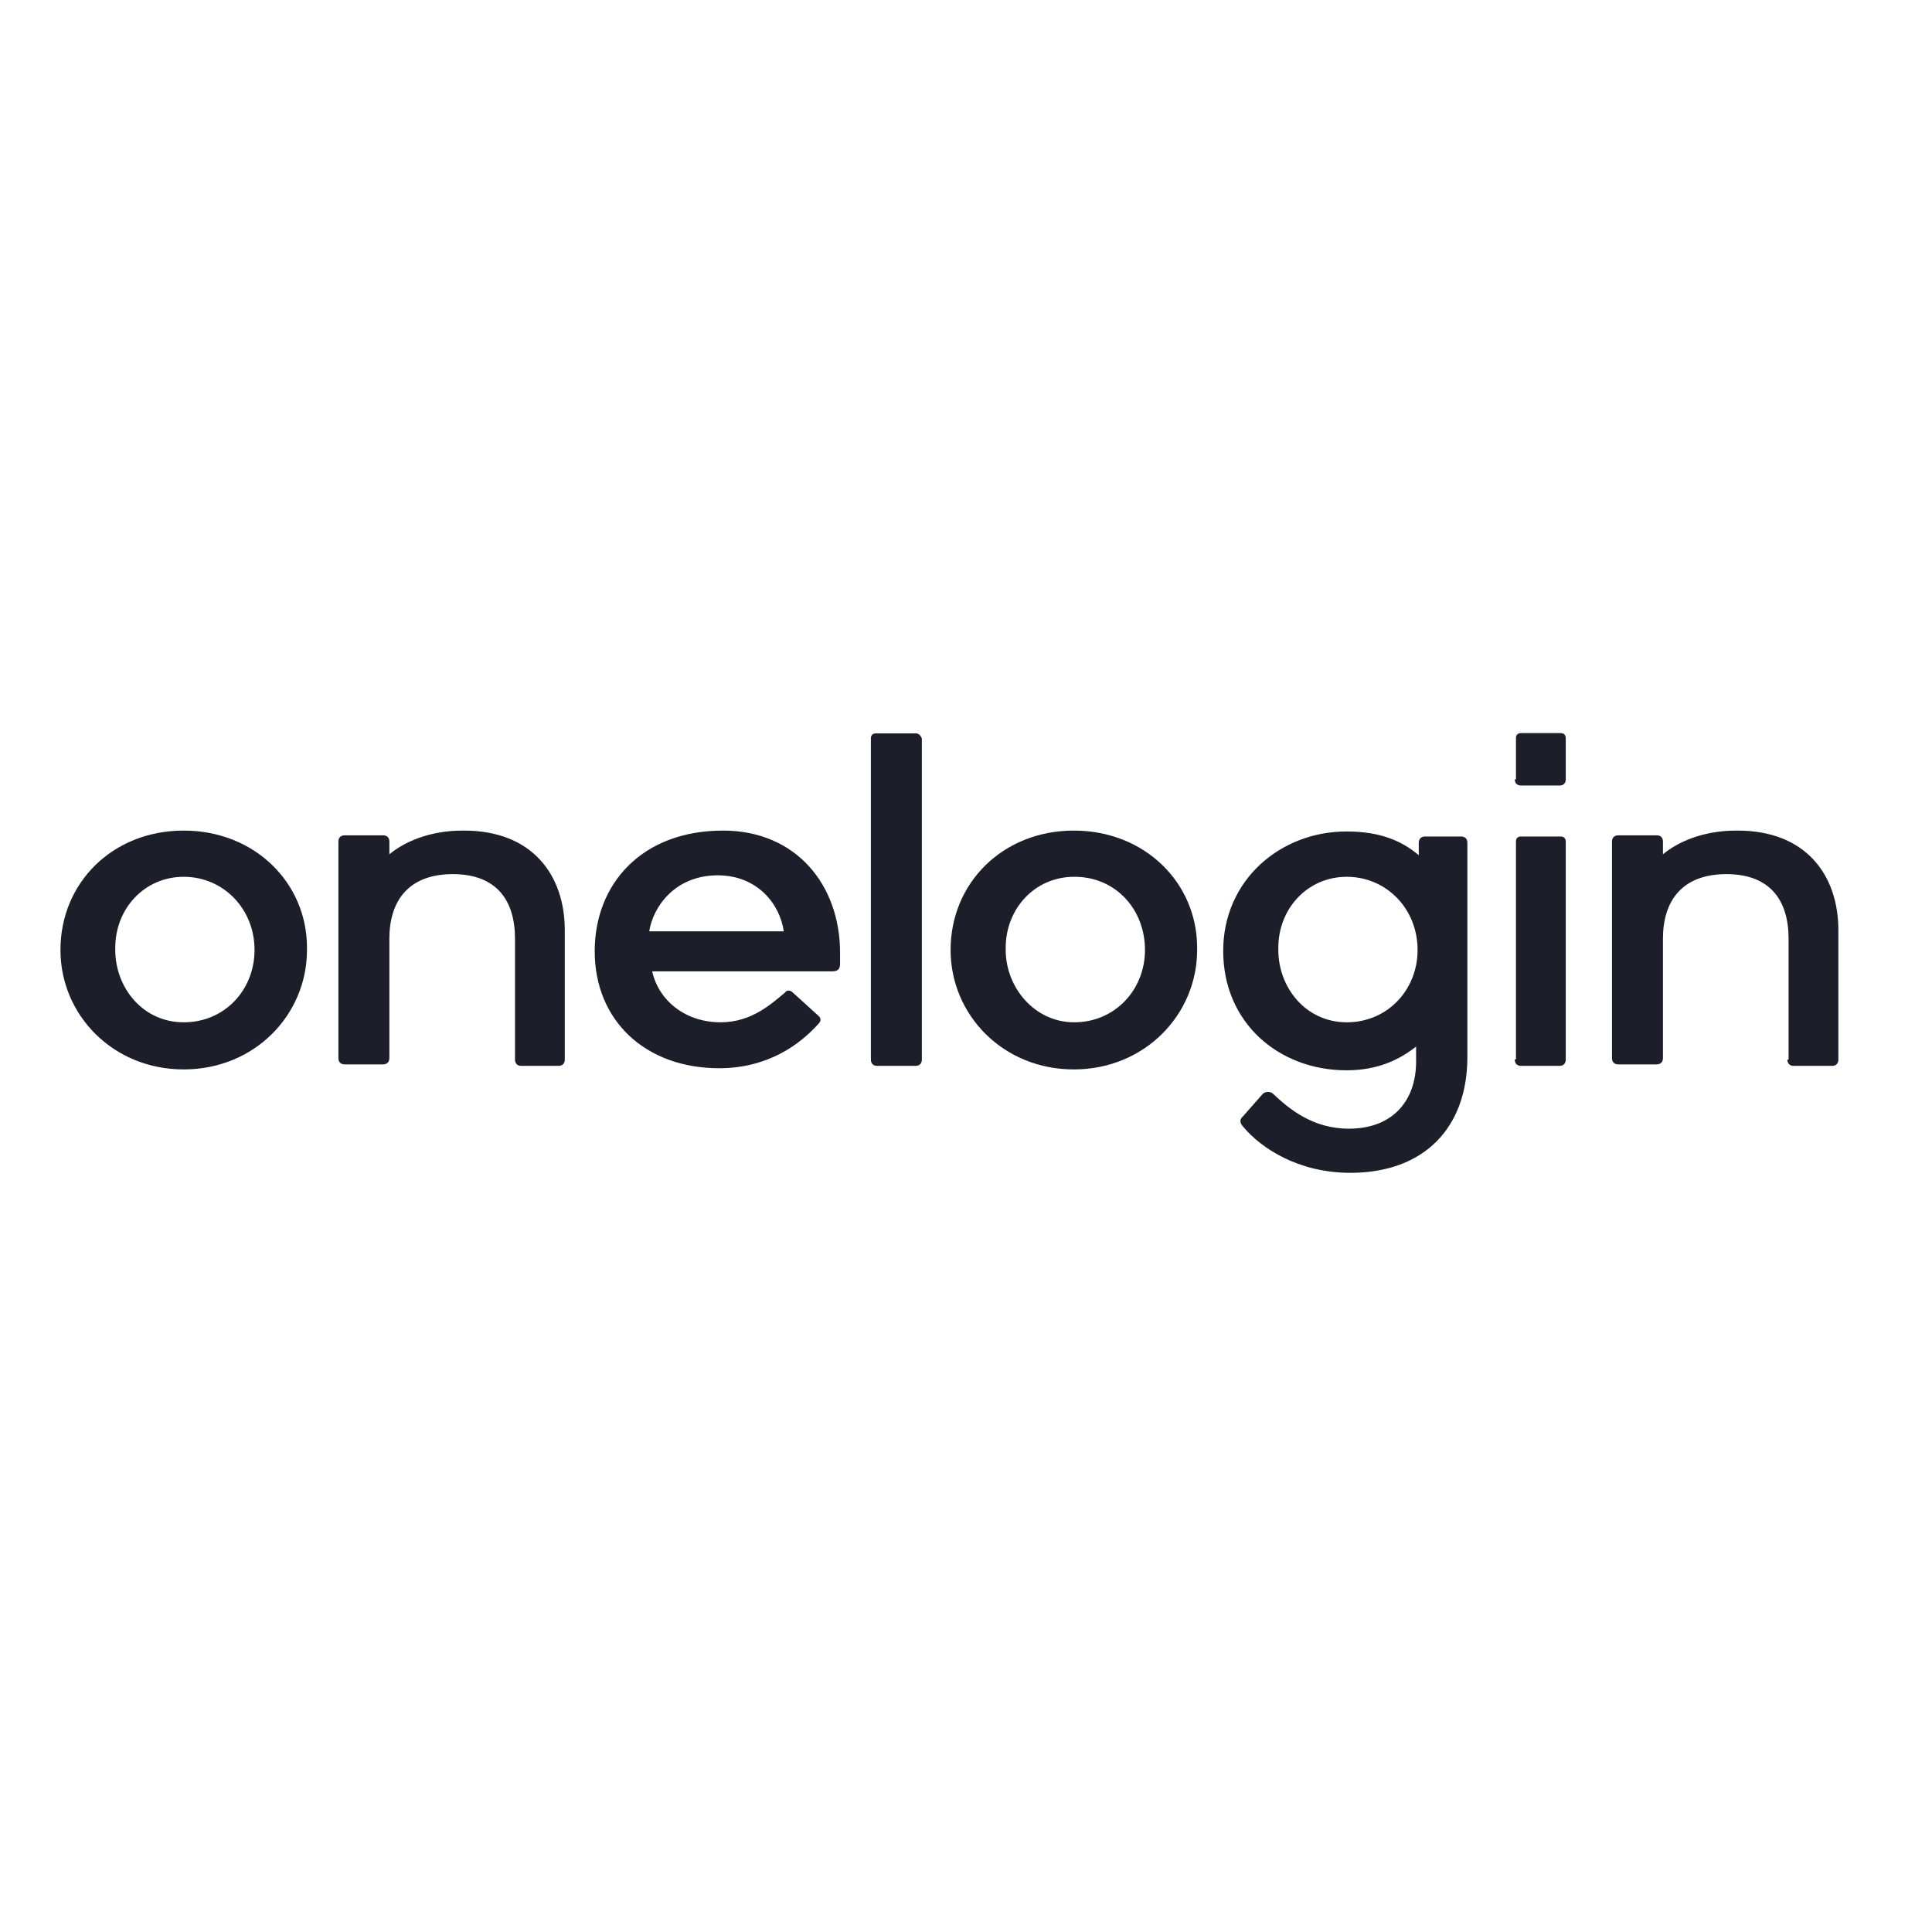
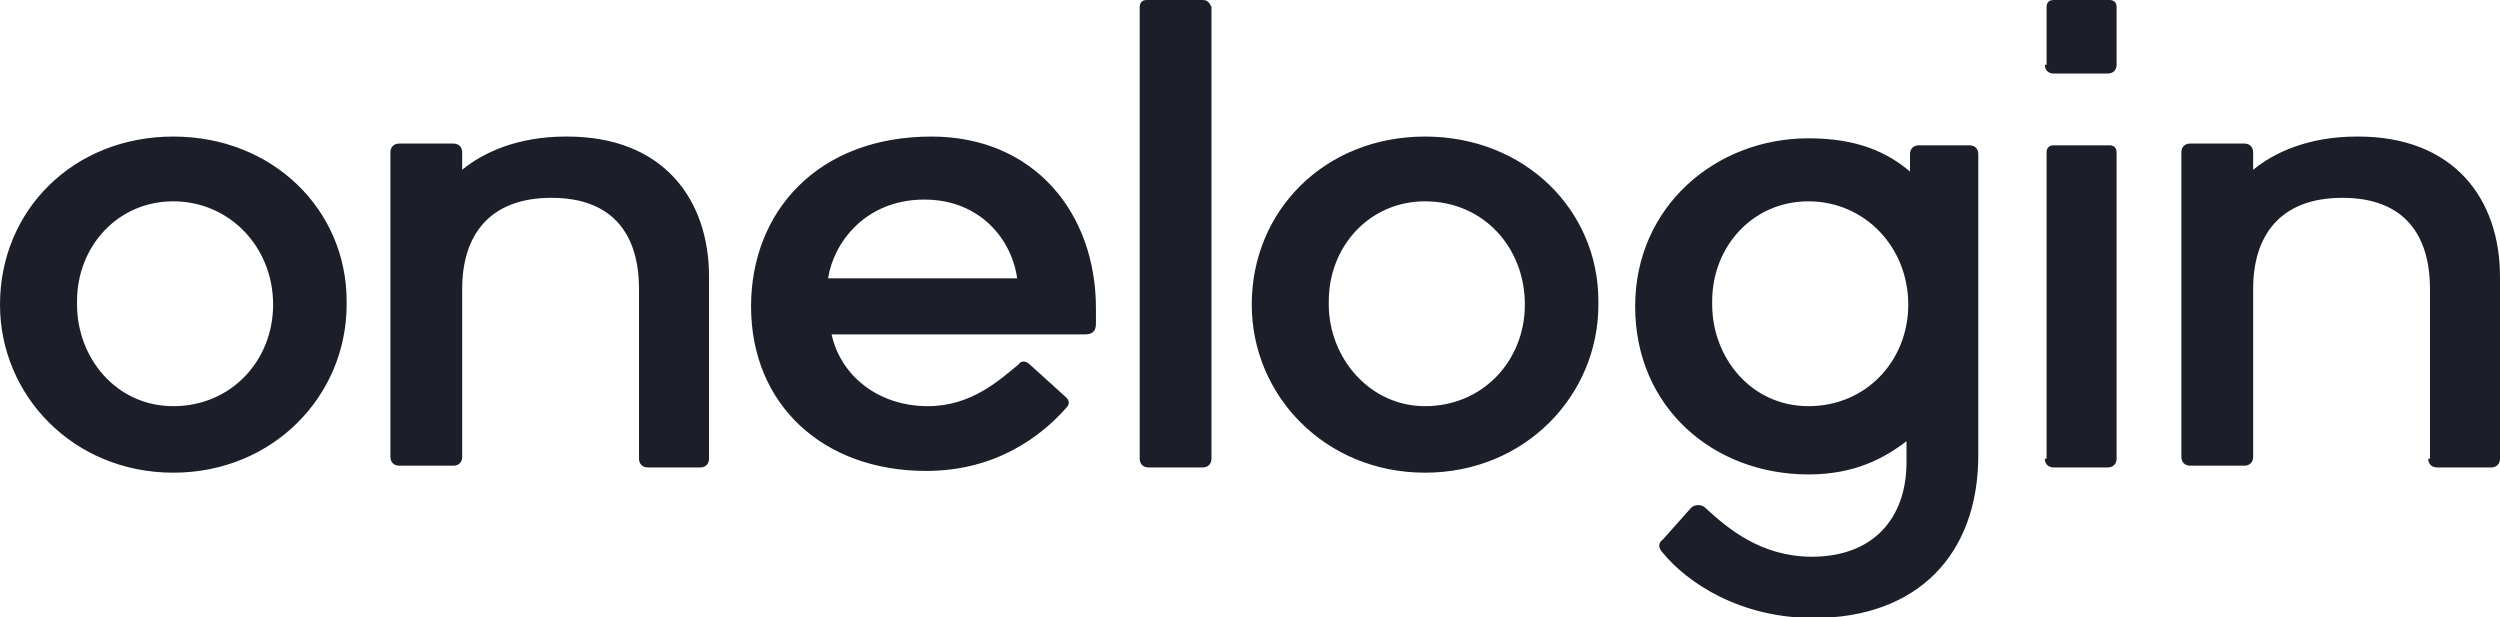
- <svg xmlns="http://www.w3.org/2000/svg" version="1.1" id="layer" x="0px" y="0px" viewBox="0 0 652 652" style="enable-background:new 0 0 652 652;" xml:space="preserve">
-   <style type="text/css">
- 	.st0{fill:#1C1F2A;}
- </style>
-   <path class="st0" d="M219.1,314.3c1.3-8.4,8.8-18.9,23.1-18.9c13.4,0,21,9.7,22.3,18.9H219.1z M200.7,321c0,23.5,17.2,39.5,42,39.5  c16.4,0,27.3-8,33.6-15.1c0.8-0.8,0.8-1.7,0-2.5l-8.8-8c-0.8-0.8-2.1-0.8-2.5,0c-4.6,3.8-11.3,10.1-21.8,10.1  c-12.2,0-21-7.6-23.1-17.2h60.9c1.7,0,2.5-0.8,2.5-2.5v-3.8c0-22.7-14.7-41.2-39.5-41.2C216.6,280.3,200.7,298.3,200.7,321  L200.7,321z M293.9,357.6c0,1.3,0.8,2.1,2.1,2.1h13c1.3,0,2.1-0.8,2.1-2.1V249.2c-0.4-0.8-0.8-1.7-2.1-1.7h-13.4  c-1.3,0-1.7,0.8-1.7,1.7V357.6z M173.8,357.6c0,1.3,0.8,2.1,2.1,2.1h12.6c1.3,0,2.1-0.8,2.1-2.1v-43.7c0-18.5-10.9-33.6-34-33.6  h-0.4c-11.3,0-19.7,3.8-24.8,8V284c0-1.3-0.8-2.1-2.1-2.1h-13c-1.3,0-2.1,0.8-2.1,2.1v73.1c0,1.3,0.8,2.1,2.1,2.1h13  c1.3,0,2.1-0.8,2.1-2.1v-40.3c0-12.6,6.3-21.8,21.4-21.8c15.1,0,21,9.2,21,21.8C173.8,316.8,173.8,357.6,173.8,357.6z M419.6,380.3  c5.9,7.1,18.5,15.5,36.1,15.5c24.8,0,39.5-15.1,39.5-39.1v-72.3c0-1.3-0.8-2.1-2.1-2.1h-12.2c-1.3,0-2.1,0.8-2.1,2.1v4.2  c-5.5-4.6-12.6-8-24.4-8c-22.3,0-41.6,16.4-41.6,40.3c0,24.4,18.9,40.3,41.6,40.3c10.9,0,18.1-3.8,23.5-8v5c0,13.4-8,22.7-22.7,22.7  c-12.2,0-20.2-6.7-25.6-11.8c-0.8-0.8-2.5-0.8-3.4,0l-6.7,7.6C418.3,377.7,418.3,379,419.6,380.3L419.6,380.3z M85.9,320.6  C85.9,334,75.9,345,62,345s-23.1-11.8-23.1-24.4v-0.8c0-13,9.7-23.9,23.1-23.9S85.9,306.7,85.9,320.6L85.9,320.6z M20.4,320.6  c0,21.8,17.6,40.3,41.6,40.3s41.6-18.5,41.6-40.3v-0.8c0-21.8-17.6-39.5-41.6-39.5S20.4,297.9,20.4,320.6L20.4,320.6z M386.4,320.6  c0,13.4-10.1,24.4-23.9,24.4c-13.4,0-23.1-11.8-23.1-24.4v-0.8c0-13,9.7-23.9,23.1-23.9C376.3,295.8,386.4,306.7,386.4,320.6  L386.4,320.6z M320.8,320.6c0,21.8,17.6,40.3,41.6,40.3c23.9,0,41.6-18.5,41.6-40.3v-0.8c0-21.8-17.6-39.5-41.6-39.5  C338.5,280.3,320.8,297.9,320.8,320.6L320.8,320.6z M511.2,357.6c0,1.3,0.8,2.1,2.1,2.1h13c1.3,0,2.1-0.8,2.1-2.1V284  c0-0.8-0.4-1.7-1.7-1.7h-13.4c-1.3,0-1.7,0.8-1.7,1.7v73.5H511.2z M511.2,263c0,1.3,0.8,2.1,2.1,2.1h13c1.3,0,2.1-0.8,2.1-2.1v-13.9  c0-0.8-0.4-1.7-1.7-1.7h-13.4c-1.3,0-1.7,0.8-1.7,1.7V263H511.2z M603.2,357.6c0,1.3,0.8,2.1,2.1,2.1h13c1.3,0,2.1-0.8,2.1-2.1  v-43.7c0-18.5-10.9-33.6-34-33.6h-0.4c-11.3,0-19.7,3.8-24.8,8V284c0-1.3-0.8-2.1-2.1-2.1h-13c-1.3,0-2.1,0.8-2.1,2.1v73.1  c0,1.3,0.8,2.1,2.1,2.1h13c1.3,0,2.1-0.8,2.1-2.1v-40.3c0-12.6,6.3-21.8,21.4-21.8c15.1,0,21,9.2,21,21.8v40.8H603.2z M478.4,320.6  c0,13.4-10.1,24.4-23.9,24.4c-13.9,0-23.1-11.8-23.1-24.4v-0.8c0-13,9.7-23.9,23.1-23.9S478.4,306.7,478.4,320.6z" />
+ <svg xmlns="http://www.w3.org/2000/svg" version="1.1" id="Layer_2" x="0px" y="0px" viewBox="0 0 142.8 35.2" enable-background="new 0 0 142.8 35.2" xml:space="preserve">
+   <path fill="#1C1F2A" d="M47.3,15.9c0.3-2,2.1-4.5,5.5-4.5c3.2,0,5,2.3,5.3,4.5H47.3z M42.9,17.5c0,5.6,4.1,9.4,10,9.4  c3.9,0,6.5-1.9,8-3.6c0.2-0.2,0.2-0.4,0-0.6l-2.1-1.9c-0.2-0.2-0.5-0.2-0.6,0c-1.1,0.9-2.7,2.4-5.2,2.4c-2.9,0-5-1.8-5.5-4.1h14.5  c0.4,0,0.6-0.2,0.6-0.6v-0.9c0-5.4-3.5-9.8-9.4-9.8C46.7,7.8,42.9,12.1,42.9,17.5L42.9,17.5z M65.1,26.2c0,0.3,0.2,0.5,0.5,0.5h3.1  c0.3,0,0.5-0.2,0.5-0.5V0.4C69.1,0.2,69,0,68.7,0h-3.2c-0.3,0-0.4,0.2-0.4,0.4V26.2z M36.5,26.2c0,0.3,0.2,0.5,0.5,0.5H40  c0.3,0,0.5-0.2,0.5-0.5V15.8c0-4.4-2.6-8-8.1-8h-0.1c-2.7,0-4.7,0.9-5.9,1.9v-1c0-0.3-0.2-0.5-0.5-0.5h-3.1c-0.3,0-0.5,0.2-0.5,0.5  v17.4c0,0.3,0.2,0.5,0.5,0.5h3.1c0.3,0,0.5-0.2,0.5-0.5v-9.6c0-3,1.5-5.2,5.1-5.2c3.6,0,5,2.2,5,5.2V26.2z M95,31.6  c1.4,1.7,4.4,3.7,8.6,3.7c5.9,0,9.4-3.6,9.4-9.3V8.8c0-0.3-0.2-0.5-0.5-0.5h-2.9c-0.3,0-0.5,0.2-0.5,0.5v1c-1.3-1.1-3-1.9-5.8-1.9  c-5.3,0-9.9,3.9-9.9,9.6c0,5.8,4.5,9.6,9.9,9.6c2.6,0,4.3-0.9,5.6-1.9v1.2c0,3.2-1.9,5.4-5.4,5.4c-2.9,0-4.8-1.6-6.1-2.8  c-0.2-0.2-0.6-0.2-0.8,0L95,30.8C94.7,31,94.7,31.3,95,31.6L95,31.6z M15.6,17.4c0,3.2-2.4,5.8-5.7,5.8s-5.5-2.8-5.5-5.8v-0.2  c0-3.1,2.3-5.7,5.5-5.7S15.6,14.1,15.6,17.4L15.6,17.4z M0,17.4C0,22.6,4.2,27,9.9,27s9.9-4.4,9.9-9.6v-0.2c0-5.2-4.2-9.4-9.9-9.4  S0,12,0,17.4L0,17.4z M87.1,17.4c0,3.2-2.4,5.8-5.7,5.8c-3.2,0-5.5-2.8-5.5-5.8v-0.2c0-3.1,2.3-5.7,5.5-5.7  C84.7,11.5,87.1,14.1,87.1,17.4L87.1,17.4z M71.5,17.4c0,5.2,4.2,9.6,9.9,9.6s9.9-4.4,9.9-9.6v-0.2c0-5.2-4.2-9.4-9.9-9.4  S71.5,12,71.5,17.4L71.5,17.4z M116.8,26.2c0,0.3,0.2,0.5,0.5,0.5h3.1c0.3,0,0.5-0.2,0.5-0.5V8.7c0-0.2-0.1-0.4-0.4-0.4h-3.2  c-0.3,0-0.4,0.2-0.4,0.4V26.2z M116.8,3.7c0,0.3,0.2,0.5,0.5,0.5h3.1c0.3,0,0.5-0.2,0.5-0.5V0.4c0-0.2-0.1-0.4-0.4-0.4h-3.2  c-0.3,0-0.4,0.2-0.4,0.4V3.7z M138.7,26.2c0,0.3,0.2,0.5,0.5,0.5h3.1c0.3,0,0.5-0.2,0.5-0.5V15.8c0-4.4-2.6-8-8.1-8h-0.1  c-2.7,0-4.7,0.9-5.9,1.9v-1c0-0.3-0.2-0.5-0.5-0.5h-3.1c-0.3,0-0.5,0.2-0.5,0.5v17.4c0,0.3,0.2,0.5,0.5,0.5h3.1  c0.3,0,0.5-0.2,0.5-0.5v-9.6c0-3,1.5-5.2,5.1-5.2c3.6,0,5,2.2,5,5.2V26.2z M109,17.4c0,3.2-2.4,5.8-5.7,5.8s-5.5-2.8-5.5-5.8v-0.2  c0-3.1,2.3-5.7,5.5-5.7S109,14.1,109,17.4z" />
</svg>
